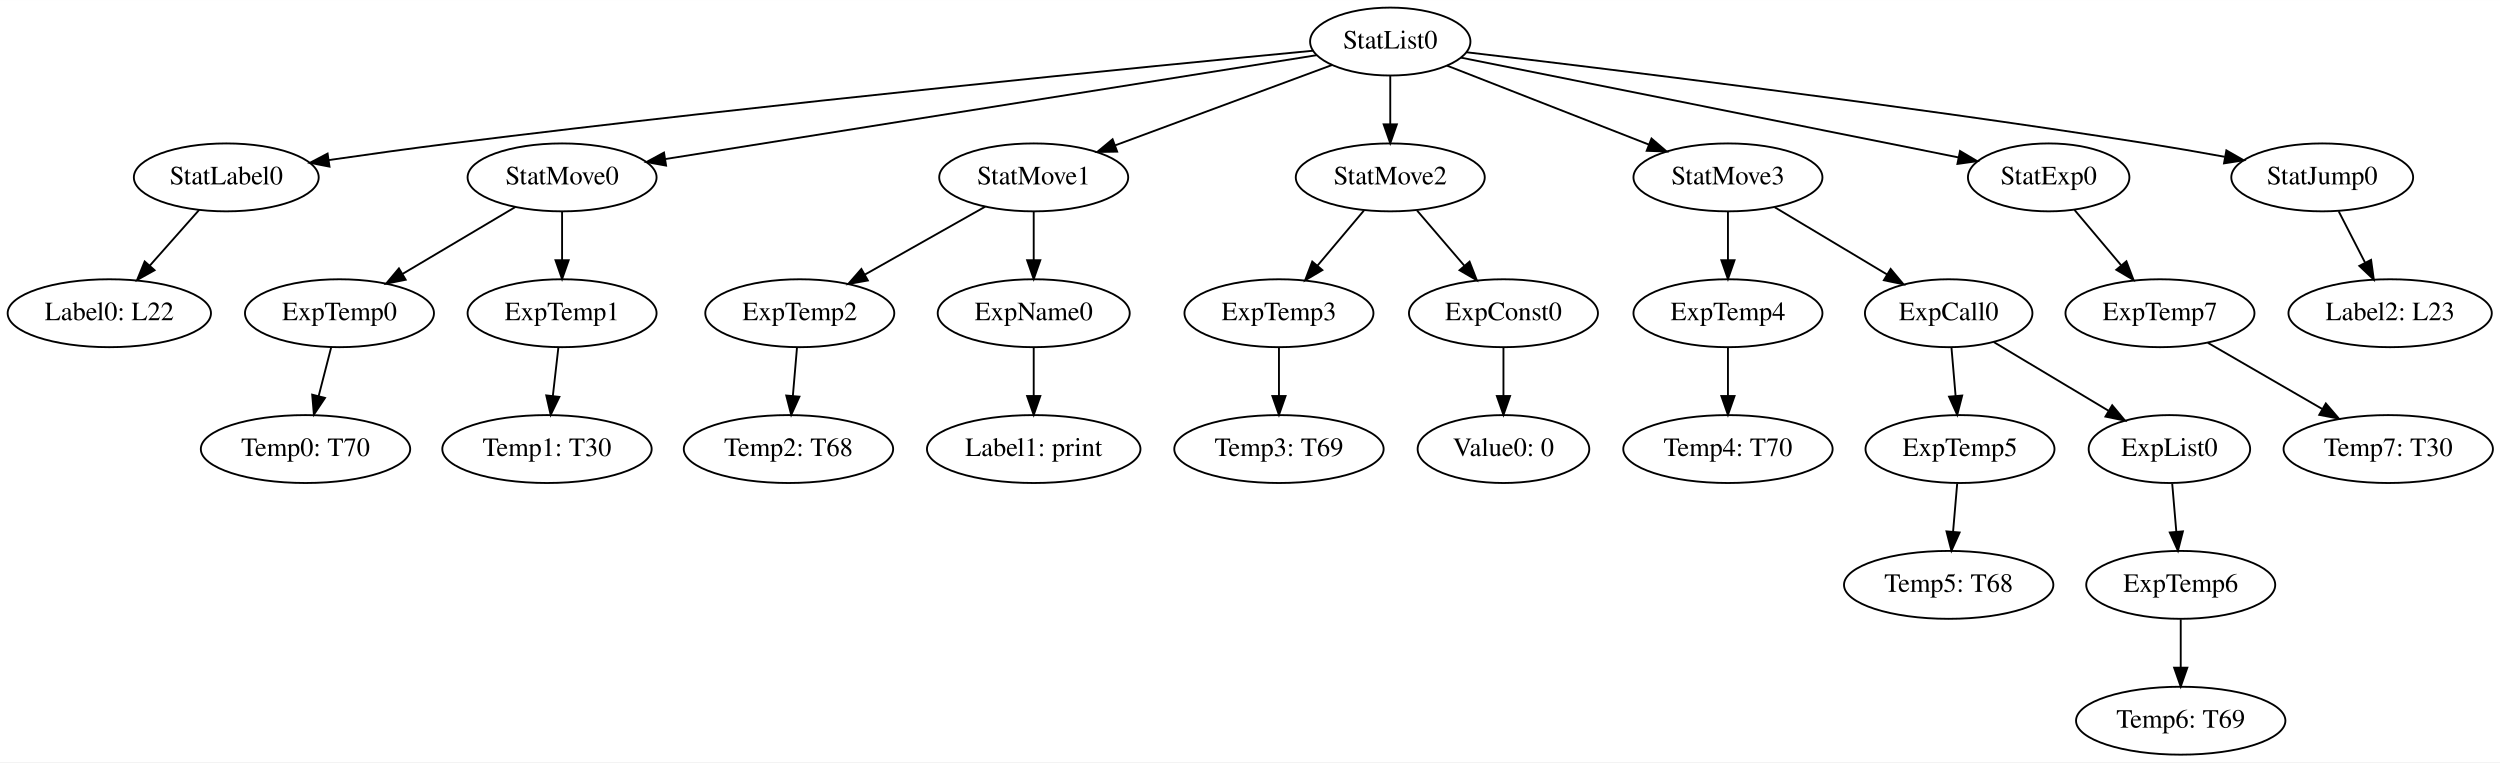
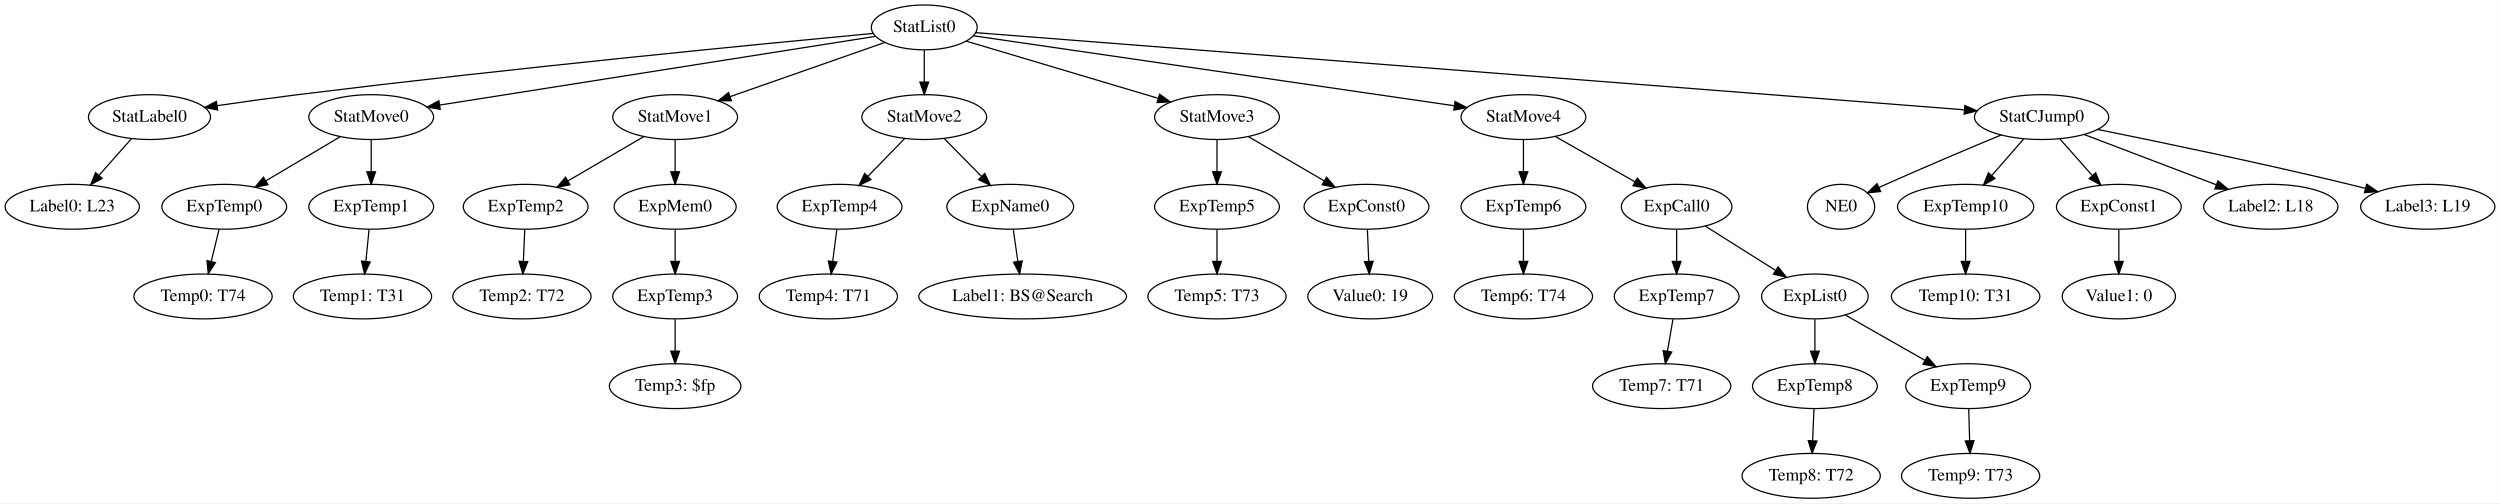
- <svg xmlns="http://www.w3.org/2000/svg" width="1325pt" height="404pt" viewBox="0.00 0.00 1325.19 404.00">
+ <svg xmlns="http://www.w3.org/2000/svg" width="2007pt" height="404pt" viewBox="0.00 0.00 2006.89 404.00">
  <g id="graph0" class="graph" transform="scale(1 1) rotate(0) translate(4 400)">
-     <polygon fill="white" stroke="none" points="-4,4 -4,-400 1321.19,-400 1321.19,4 -4,4" />
+     <polygon fill="white" stroke="none" points="-4,4 -4,-400 2002.89,-400 2002.89,4 -4,4" />
    <g id="node1" class="node">
-       <ellipse fill="none" stroke="black" cx="1145.95" cy="-162" rx="42.793" ry="18" />
-       <text text-anchor="middle" x="1145.95" y="-158.3" font-family="Times,serif" font-size="14.00">ExpList0</text>
+       <ellipse fill="none" stroke="black" cx="1696.95" cy="-234" rx="50.091" ry="18" />
+       <text text-anchor="middle" x="1696.95" y="-230.3" font-family="Times,serif" font-size="14.00">ExpConst1</text>
    </g>
    <g id="node2" class="node">
-       <ellipse fill="none" stroke="black" cx="1151.95" cy="-90" rx="50.091" ry="18" />
-       <text text-anchor="middle" x="1151.95" y="-86.3" font-family="Times,serif" font-size="14.00">ExpTemp6</text>
+       <ellipse fill="none" stroke="black" cx="1696.95" cy="-162" rx="45.492" ry="18" />
+       <text text-anchor="middle" x="1696.95" y="-158.3" font-family="Times,serif" font-size="14.00">Value1: 0</text>
    </g>
    <g id="edge1" class="edge">
-       <path fill="none" stroke="black" d="M1147.43,-143.697C1148.09,-135.983 1148.88,-126.712 1149.62,-118.112" />
-       <polygon fill="black" stroke="black" points="1153.11,-118.367 1150.48,-108.104 1146.14,-117.769 1153.11,-118.367" />
+       <path fill="none" stroke="black" d="M1696.95,-215.697C1696.95,-207.983 1696.95,-198.712 1696.95,-190.112" />
+       <polygon fill="black" stroke="black" points="1700.45,-190.104 1696.95,-180.104 1693.45,-190.104 1700.45,-190.104" />
    </g>
    <g id="node3" class="node">
-       <ellipse fill="none" stroke="black" cx="1151.95" cy="-18" rx="55.491" ry="18" />
-       <text text-anchor="middle" x="1151.95" y="-14.3" font-family="Times,serif" font-size="14.00">Temp6: T69</text>
+       <ellipse fill="none" stroke="black" cx="1341.95" cy="-234" rx="44.393" ry="18" />
+       <text text-anchor="middle" x="1341.95" y="-230.3" font-family="Times,serif" font-size="14.00">ExpCall0</text>
+     </g>
+     <g id="node4" class="node">
+       <ellipse fill="none" stroke="black" cx="1341.95" cy="-162" rx="50.091" ry="18" />
+       <text text-anchor="middle" x="1341.95" y="-158.3" font-family="Times,serif" font-size="14.00">ExpTemp7</text>
    </g>
    <g id="edge2" class="edge">
-       <path fill="none" stroke="black" d="M1151.95,-71.697C1151.95,-63.983 1151.95,-54.712 1151.95,-46.112" />
-       <polygon fill="black" stroke="black" points="1155.45,-46.104 1151.95,-36.104 1148.45,-46.104 1155.45,-46.104" />
-     </g>
-     <g id="node4" class="node">
-       <ellipse fill="none" stroke="black" cx="1226.95" cy="-306" rx="48.192" ry="18" />
-       <text text-anchor="middle" x="1226.95" y="-302.3" font-family="Times,serif" font-size="14.00">StatJump0</text>
+       <path fill="none" stroke="black" d="M1341.95,-215.697C1341.95,-207.983 1341.95,-198.712 1341.95,-190.112" />
+       <polygon fill="black" stroke="black" points="1345.45,-190.104 1341.95,-180.104 1338.45,-190.104 1345.45,-190.104" />
    </g>
    <g id="node5" class="node">
-       <ellipse fill="none" stroke="black" cx="1262.95" cy="-234" rx="53.891" ry="18" />
-       <text text-anchor="middle" x="1262.95" y="-230.3" font-family="Times,serif" font-size="14.00">Label2: L23</text>
+       <ellipse fill="none" stroke="black" cx="1452.95" cy="-162" rx="42.793" ry="18" />
+       <text text-anchor="middle" x="1452.95" y="-158.3" font-family="Times,serif" font-size="14.00">ExpList0</text>
    </g>
    <g id="edge3" class="edge">
-       <path fill="none" stroke="black" d="M1235.66,-288.055C1239.86,-279.887 1244.99,-269.912 1249.66,-260.824" />
-       <polygon fill="black" stroke="black" points="1252.85,-262.283 1254.31,-251.789 1246.62,-259.081 1252.85,-262.283" />
+       <path fill="none" stroke="black" d="M1364.94,-218.496C1381.17,-208.266 1403.11,-194.428 1421.03,-183.13" />
+       <polygon fill="black" stroke="black" points="1423.38,-185.78 1429.98,-177.485 1419.65,-179.859 1423.38,-185.78" />
+     </g>
+     <g id="node34" class="node">
+       <ellipse fill="none" stroke="black" cx="1329.95" cy="-90" rx="55.491" ry="18" />
+       <text text-anchor="middle" x="1329.95" y="-86.3" font-family="Times,serif" font-size="14.00">Temp7: T71</text>
+     </g>
+     <g id="edge30" class="edge">
+       <path fill="none" stroke="black" d="M1338.98,-143.697C1337.66,-135.983 1336.07,-126.712 1334.59,-118.112" />
+       <polygon fill="black" stroke="black" points="1338.02,-117.369 1332.88,-108.104 1331.12,-118.552 1338.02,-117.369" />
+     </g>
+     <g id="node11" class="node">
+       <ellipse fill="none" stroke="black" cx="1452.95" cy="-90" rx="50.091" ry="18" />
+       <text text-anchor="middle" x="1452.95" y="-86.3" font-family="Times,serif" font-size="14.00">ExpTemp8</text>
+     </g>
+     <g id="edge40" class="edge">
+       <path fill="none" stroke="black" d="M1452.95,-143.697C1452.95,-135.983 1452.95,-126.712 1452.95,-118.112" />
+       <polygon fill="black" stroke="black" points="1456.45,-118.104 1452.95,-108.104 1449.45,-118.104 1456.45,-118.104" />
+     </g>
+     <g id="node42" class="node">
+       <ellipse fill="none" stroke="black" cx="1575.95" cy="-90" rx="50.091" ry="18" />
+       <text text-anchor="middle" x="1575.95" y="-86.3" font-family="Times,serif" font-size="14.00">ExpTemp9</text>
+     </g>
+     <g id="edge41" class="edge">
+       <path fill="none" stroke="black" d="M1477.54,-147.003C1495.78,-136.623 1520.89,-122.333 1541.18,-110.785" />
+       <polygon fill="black" stroke="black" points="1543.16,-113.685 1550.12,-105.697 1539.7,-107.601 1543.16,-113.685" />
    </g>
    <g id="node6" class="node">
-       <ellipse fill="none" stroke="black" cx="1034.95" cy="-162" rx="50.091" ry="18" />
-       <text text-anchor="middle" x="1034.95" y="-158.3" font-family="Times,serif" font-size="14.00">ExpTemp5</text>
+       <ellipse fill="none" stroke="black" cx="1634.95" cy="-306" rx="53.891" ry="18" />
+       <text text-anchor="middle" x="1634.95" y="-302.3" font-family="Times,serif" font-size="14.00">StatCJump0</text>
+     </g>
+     <g id="edge6" class="edge">
+       <path fill="none" stroke="black" d="M1649.64,-288.411C1657.36,-279.693 1666.97,-268.845 1675.5,-259.208" />
+       <polygon fill="black" stroke="black" points="1678.35,-261.276 1682.36,-251.47 1673.11,-256.635 1678.35,-261.276" />
    </g>
    <g id="node7" class="node">
-       <ellipse fill="none" stroke="black" cx="1028.95" cy="-90" rx="55.491" ry="18" />
-       <text text-anchor="middle" x="1028.95" y="-86.3" font-family="Times,serif" font-size="14.00">Temp5: T68</text>
+       <ellipse fill="none" stroke="black" cx="1473.95" cy="-234" rx="27" ry="18" />
+       <text text-anchor="middle" x="1473.95" y="-230.3" font-family="Times,serif" font-size="14.00">NE0</text>
    </g>
    <g id="edge4" class="edge">
-       <path fill="none" stroke="black" d="M1033.46,-143.697C1032.8,-135.983 1032.01,-126.712 1031.27,-118.112" />
-       <polygon fill="black" stroke="black" points="1034.75,-117.769 1030.41,-108.104 1027.78,-118.367 1034.75,-117.769" />
+       <path fill="none" stroke="black" d="M1602.42,-291.628C1577.1,-281.119 1541.14,-265.971 1509.95,-252 1508.15,-251.195 1506.3,-250.358 1504.45,-249.507" />
+       <polygon fill="black" stroke="black" points="1505.74,-246.25 1495.2,-245.21 1502.79,-252.598 1505.74,-246.25" />
    </g>
    <g id="node8" class="node">
-       <ellipse fill="none" stroke="black" cx="911.945" cy="-306" rx="50.091" ry="18" />
-       <text text-anchor="middle" x="911.945" y="-302.3" font-family="Times,serif" font-size="14.00">StatMove3</text>
+       <ellipse fill="none" stroke="black" cx="1573.95" cy="-234" rx="54.691" ry="18" />
+       <text text-anchor="middle" x="1573.95" y="-230.3" font-family="Times,serif" font-size="14.00">ExpTemp10</text>
+     </g>
+     <g id="edge5" class="edge">
+       <path fill="none" stroke="black" d="M1620.49,-288.411C1612.89,-279.693 1603.44,-268.845 1595.04,-259.208" />
+       <polygon fill="black" stroke="black" points="1597.51,-256.71 1588.3,-251.47 1592.23,-261.309 1597.51,-256.71" />
    </g>
    <g id="node9" class="node">
-       <ellipse fill="none" stroke="black" cx="911.945" cy="-234" rx="50.091" ry="18" />
-       <text text-anchor="middle" x="911.945" y="-230.3" font-family="Times,serif" font-size="14.00">ExpTemp4</text>
-     </g>
-     <g id="edge5" class="edge">
-       <path fill="none" stroke="black" d="M911.945,-287.697C911.945,-279.983 911.945,-270.712 911.945,-262.112" />
-       <polygon fill="black" stroke="black" points="915.445,-262.104 911.945,-252.104 908.445,-262.104 915.445,-262.104" />
+       <ellipse fill="none" stroke="black" cx="1818.95" cy="-234" rx="53.891" ry="18" />
+       <text text-anchor="middle" x="1818.95" y="-230.3" font-family="Times,serif" font-size="14.00">Label2: L18</text>
+     </g>
+     <g id="edge7" class="edge">
+       <path fill="none" stroke="black" d="M1669.12,-291.998C1698.98,-280.639 1742.5,-264.082 1774.95,-251.737" />
+       <polygon fill="black" stroke="black" points="1776.54,-254.878 1784.64,-248.051 1774.05,-248.336 1776.54,-254.878" />
    </g>
    <g id="node10" class="node">
-       <ellipse fill="none" stroke="black" cx="1028.95" cy="-234" rx="44.393" ry="18" />
-       <text text-anchor="middle" x="1028.95" y="-230.3" font-family="Times,serif" font-size="14.00">ExpCall0</text>
-     </g>
-     <g id="edge6" class="edge">
-       <path fill="none" stroke="black" d="M936.758,-290.155C954.13,-279.761 977.515,-265.77 996.385,-254.481" />
-       <polygon fill="black" stroke="black" points="998.184,-257.483 1004.97,-249.345 994.59,-251.476 998.184,-257.483" />
-     </g>
-     <g id="node11" class="node">
-       <ellipse fill="none" stroke="black" cx="911.945" cy="-162" rx="55.491" ry="18" />
-       <text text-anchor="middle" x="911.945" y="-158.3" font-family="Times,serif" font-size="14.00">Temp4: T70</text>
+       <ellipse fill="none" stroke="black" cx="1944.95" cy="-234" rx="53.891" ry="18" />
+       <text text-anchor="middle" x="1944.95" y="-230.3" font-family="Times,serif" font-size="14.00">Label3: L19</text>
+     </g>
+     <g id="edge8" class="edge">
+       <path fill="none" stroke="black" d="M1680.18,-296.032C1729.83,-286.016 1811.82,-268.972 1881.95,-252 1886.09,-250.996 1890.39,-249.919 1894.69,-248.812" />
+       <polygon fill="black" stroke="black" points="1895.91,-252.112 1904.7,-246.197 1894.14,-245.34 1895.91,-252.112" />
+     </g>
+     <g id="node18" class="node">
+       <ellipse fill="none" stroke="black" cx="1573.95" cy="-162" rx="59.59" ry="18" />
+       <text text-anchor="middle" x="1573.95" y="-158.3" font-family="Times,serif" font-size="14.00">Temp10: T31</text>
+     </g>
+     <g id="edge13" class="edge">
+       <path fill="none" stroke="black" d="M1573.95,-215.697C1573.95,-207.983 1573.95,-198.712 1573.95,-190.112" />
+       <polygon fill="black" stroke="black" points="1577.45,-190.104 1573.95,-180.104 1570.45,-190.104 1577.45,-190.104" />
+     </g>
+     <g id="node12" class="node">
+       <ellipse fill="none" stroke="black" cx="1449.95" cy="-18" rx="55.491" ry="18" />
+       <text text-anchor="middle" x="1449.95" y="-14.3" font-family="Times,serif" font-size="14.00">Temp8: T72</text>
    </g>
    <g id="edge9" class="edge">
-       <path fill="none" stroke="black" d="M911.945,-215.697C911.945,-207.983 911.945,-198.712 911.945,-190.112" />
-       <polygon fill="black" stroke="black" points="915.445,-190.104 911.945,-180.104 908.445,-190.104 915.445,-190.104" />
-     </g>
-     <g id="edge8" class="edge">
-       <path fill="none" stroke="black" d="M1052.9,-218.666C1070.45,-208.168 1094.45,-193.807 1113.68,-182.301" />
-       <polygon fill="black" stroke="black" points="1115.63,-185.214 1122.42,-177.076 1112.04,-179.207 1115.63,-185.214" />
-     </g>
-     <g id="edge7" class="edge">
-       <path fill="none" stroke="black" d="M1030.43,-215.697C1031.09,-207.983 1031.88,-198.712 1032.62,-190.112" />
-       <polygon fill="black" stroke="black" points="1036.11,-190.367 1033.48,-180.104 1029.14,-189.769 1036.11,-190.367" />
-     </g>
-     <g id="node12" class="node">
-       <ellipse fill="none" stroke="black" cx="792.945" cy="-234" rx="50.091" ry="18" />
-       <text text-anchor="middle" x="792.945" y="-230.3" font-family="Times,serif" font-size="14.00">ExpConst0</text>
+       <path fill="none" stroke="black" d="M1452.2,-71.697C1451.87,-63.983 1451.48,-54.712 1451.11,-46.112" />
+       <polygon fill="black" stroke="black" points="1454.6,-45.945 1450.68,-36.104 1447.61,-46.245 1454.6,-45.945" />
    </g>
    <g id="node13" class="node">
-       <ellipse fill="none" stroke="black" cx="792.945" cy="-162" rx="45.492" ry="18" />
-       <text text-anchor="middle" x="792.945" y="-158.3" font-family="Times,serif" font-size="14.00">Value0: 0</text>
+       <ellipse fill="none" stroke="black" cx="537.945" cy="-306" rx="50.091" ry="18" />
+       <text text-anchor="middle" x="537.945" y="-302.3" font-family="Times,serif" font-size="14.00">StatMove1</text>
+     </g>
+     <g id="node14" class="node">
+       <ellipse fill="none" stroke="black" cx="417.945" cy="-234" rx="50.091" ry="18" />
+       <text text-anchor="middle" x="417.945" y="-230.3" font-family="Times,serif" font-size="14.00">ExpTemp2</text>
    </g>
    <g id="edge10" class="edge">
-       <path fill="none" stroke="black" d="M792.945,-215.697C792.945,-207.983 792.945,-198.712 792.945,-190.112" />
-       <polygon fill="black" stroke="black" points="796.445,-190.104 792.945,-180.104 789.445,-190.104 796.445,-190.104" />
-     </g>
-     <g id="node14" class="node">
+       <path fill="none" stroke="black" d="M512.789,-290.326C495.109,-280.012 471.251,-266.095 451.887,-254.8" />
+       <polygon fill="black" stroke="black" points="453.469,-251.671 443.068,-249.655 449.942,-257.717 453.469,-251.671" />
+     </g>
+     <g id="node15" class="node">
+       <ellipse fill="none" stroke="black" cx="537.945" cy="-234" rx="48.993" ry="18" />
+       <text text-anchor="middle" x="537.945" y="-230.3" font-family="Times,serif" font-size="14.00">ExpMem0</text>
+     </g>
+     <g id="edge11" class="edge">
+       <path fill="none" stroke="black" d="M537.945,-287.697C537.945,-279.983 537.945,-270.712 537.945,-262.112" />
+       <polygon fill="black" stroke="black" points="541.445,-262.104 537.945,-252.104 534.445,-262.104 541.445,-262.104" />
+     </g>
+     <g id="node19" class="node">
+       <ellipse fill="none" stroke="black" cx="414.945" cy="-162" rx="55.491" ry="18" />
+       <text text-anchor="middle" x="414.945" y="-158.3" font-family="Times,serif" font-size="14.00">Temp2: T72</text>
+     </g>
+     <g id="edge14" class="edge">
+       <path fill="none" stroke="black" d="M417.204,-215.697C416.873,-207.983 416.476,-198.712 416.107,-190.112" />
+       <polygon fill="black" stroke="black" points="419.603,-189.945 415.678,-180.104 412.61,-190.245 419.603,-189.945" />
+     </g>
+     <g id="node16" class="node">
+       <ellipse fill="none" stroke="black" cx="537.945" cy="-162" rx="50.091" ry="18" />
+       <text text-anchor="middle" x="537.945" y="-158.3" font-family="Times,serif" font-size="14.00">ExpTemp3</text>
+     </g>
+     <g id="edge37" class="edge">
+       <path fill="none" stroke="black" d="M537.945,-215.697C537.945,-207.983 537.945,-198.712 537.945,-190.112" />
+       <polygon fill="black" stroke="black" points="541.445,-190.104 537.945,-180.104 534.445,-190.104 541.445,-190.104" />
+     </g>
+     <g id="node17" class="node">
+       <ellipse fill="none" stroke="black" cx="537.945" cy="-90" rx="52.791" ry="18" />
+       <text text-anchor="middle" x="537.945" y="-86.3" font-family="Times,serif" font-size="14.00">Temp3: $fp</text>
+     </g>
+     <g id="edge12" class="edge">
+       <path fill="none" stroke="black" d="M537.945,-143.697C537.945,-135.983 537.945,-126.712 537.945,-118.112" />
+       <polygon fill="black" stroke="black" points="541.445,-118.104 537.945,-108.104 534.445,-118.104 541.445,-118.104" />
+     </g>
+     <g id="node20" class="node">
+       <ellipse fill="none" stroke="black" cx="737.945" cy="-306" rx="50.091" ry="18" />
+       <text text-anchor="middle" x="737.945" y="-302.3" font-family="Times,serif" font-size="14.00">StatMove2</text>
+     </g>
+     <g id="node21" class="node">
+       <ellipse fill="none" stroke="black" cx="669.945" cy="-234" rx="50.091" ry="18" />
+       <text text-anchor="middle" x="669.945" y="-230.3" font-family="Times,serif" font-size="14.00">ExpTemp4</text>
+     </g>
+     <g id="edge15" class="edge">
+       <path fill="none" stroke="black" d="M722.174,-288.765C713.42,-279.753 702.377,-268.385 692.702,-258.426" />
+       <polygon fill="black" stroke="black" points="695.11,-255.881 685.631,-251.147 690.089,-260.759 695.11,-255.881" />
+     </g>
+     <g id="node22" class="node">
+       <ellipse fill="none" stroke="black" cx="806.945" cy="-234" rx="50.892" ry="18" />
+       <text text-anchor="middle" x="806.945" y="-230.3" font-family="Times,serif" font-size="14.00">ExpName0</text>
+     </g>
+     <g id="edge16" class="edge">
+       <path fill="none" stroke="black" d="M753.949,-288.765C762.831,-279.753 774.037,-268.385 783.854,-258.426" />
+       <polygon fill="black" stroke="black" points="786.501,-260.726 791.029,-251.147 781.516,-255.812 786.501,-260.726" />
+     </g>
+     <g id="node33" class="node">
+       <ellipse fill="none" stroke="black" cx="660.945" cy="-162" rx="55.491" ry="18" />
+       <text text-anchor="middle" x="660.945" y="-158.3" font-family="Times,serif" font-size="14.00">Temp4: T71</text>
+     </g>
+     <g id="edge29" class="edge">
+       <path fill="none" stroke="black" d="M667.72,-215.697C666.729,-207.983 665.537,-198.712 664.431,-190.112" />
+       <polygon fill="black" stroke="black" points="667.891,-189.576 663.144,-180.104 660.948,-190.469 667.891,-189.576" />
+     </g>
+     <g id="node32" class="node">
+       <ellipse fill="none" stroke="black" cx="816.945" cy="-162" rx="83.386" ry="18" />
+       <text text-anchor="middle" x="816.945" y="-158.3" font-family="Times,serif" font-size="14.00">Label1: BS@Search</text>
+     </g>
+     <g id="edge28" class="edge">
+       <path fill="none" stroke="black" d="M809.417,-215.697C810.519,-207.983 811.843,-198.712 813.072,-190.112" />
+       <polygon fill="black" stroke="black" points="816.552,-190.499 814.502,-180.104 809.623,-189.509 816.552,-190.499" />
+     </g>
+     <g id="node23" class="node">
+       <ellipse fill="none" stroke="black" cx="115.945" cy="-306" rx="48.993" ry="18" />
+       <text text-anchor="middle" x="115.945" y="-302.3" font-family="Times,serif" font-size="14.00">StatLabel0</text>
+     </g>
+     <g id="node24" class="node">
+       <ellipse fill="none" stroke="black" cx="53.945" cy="-234" rx="53.891" ry="18" />
+       <text text-anchor="middle" x="53.945" y="-230.3" font-family="Times,serif" font-size="14.00">Label0: L23</text>
+     </g>
+     <g id="edge17" class="edge">
+       <path fill="none" stroke="black" d="M101.565,-288.765C93.775,-279.969 83.996,-268.928 75.33,-259.144" />
+       <polygon fill="black" stroke="black" points="77.928,-256.799 68.678,-251.633 72.688,-261.44 77.928,-256.799" />
+     </g>
+     <g id="node25" class="node">
+       <ellipse fill="none" stroke="black" cx="737.945" cy="-378" rx="42.494" ry="18" />
+       <text text-anchor="middle" x="737.945" y="-374.3" font-family="Times,serif" font-size="14.00">StatList0</text>
+     </g>
+     <g id="edge24" class="edge">
+       <path fill="none" stroke="black" d="M779.114,-373.787C922.576,-362.592 1401.07,-325.251 1572.87,-311.844" />
+       <polygon fill="black" stroke="black" points="1573.31,-315.32 1583.01,-311.053 1572.77,-308.342 1573.31,-315.32" />
+     </g>
+     <g id="edge20" class="edge">
+       <path fill="none" stroke="black" d="M706.255,-365.908C672.787,-354.195 619.766,-335.637 582.187,-322.484" />
+       <polygon fill="black" stroke="black" points="583.102,-319.097 572.507,-319.097 580.789,-325.704 583.102,-319.097" />
+     </g>
+     <g id="edge21" class="edge">
+       <path fill="none" stroke="black" d="M737.945,-359.697C737.945,-351.983 737.945,-342.712 737.945,-334.112" />
+       <polygon fill="black" stroke="black" points="741.445,-334.104 737.945,-324.104 734.445,-334.104 741.445,-334.104" />
+     </g>
+     <g id="edge18" class="edge">
+       <path fill="none" stroke="black" d="M697.137,-373.215C611.419,-365.152 406.396,-345.272 234.945,-324 213.773,-321.373 190.534,-318.133 170.255,-315.189" />
+       <polygon fill="black" stroke="black" points="170.655,-311.711 160.254,-313.726 169.642,-318.637 170.655,-311.711" />
+     </g>
+     <g id="node26" class="node">
      <ellipse fill="none" stroke="black" cx="293.945" cy="-306" rx="50.091" ry="18" />
      <text text-anchor="middle" x="293.945" y="-302.3" font-family="Times,serif" font-size="14.00">StatMove0</text>
    </g>
-     <g id="node15" class="node">
+     <g id="edge19" class="edge">
+       <path fill="none" stroke="black" d="M698.932,-370.849C619.773,-358.369 440.095,-330.042 349.04,-315.686" />
+       <polygon fill="black" stroke="black" points="349.341,-312.19 338.918,-314.09 348.251,-319.105 349.341,-312.19" />
+     </g>
+     <g id="node27" class="node">
+       <ellipse fill="none" stroke="black" cx="972.945" cy="-306" rx="50.091" ry="18" />
+       <text text-anchor="middle" x="972.945" y="-302.3" font-family="Times,serif" font-size="14.00">StatMove3</text>
+     </g>
+     <g id="edge22" class="edge">
+       <path fill="none" stroke="black" d="M771.615,-366.971C812.052,-354.926 880.129,-334.647 925.785,-321.048" />
+       <polygon fill="black" stroke="black" points="926.868,-324.377 935.453,-318.168 924.87,-317.668 926.868,-324.377" />
+     </g>
+     <g id="node28" class="node">
+       <ellipse fill="none" stroke="black" cx="1218.95" cy="-306" rx="50.091" ry="18" />
+       <text text-anchor="middle" x="1218.95" y="-302.3" font-family="Times,serif" font-size="14.00">StatMove4</text>
+     </g>
+     <g id="edge23" class="edge">
+       <path fill="none" stroke="black" d="M777.307,-371.272C862.687,-358.846 1065.11,-329.388 1163.43,-315.079" />
+       <polygon fill="black" stroke="black" points="1164.08,-318.522 1173.47,-313.618 1163.07,-311.595 1164.08,-318.522" />
+     </g>
+     <g id="node29" class="node">
      <ellipse fill="none" stroke="black" cx="175.945" cy="-234" rx="50.091" ry="18" />
      <text text-anchor="middle" x="175.945" y="-230.3" font-family="Times,serif" font-size="14.00">ExpTemp0</text>
    </g>
-     <g id="edge11" class="edge">
+     <g id="edge26" class="edge">
      <path fill="none" stroke="black" d="M269.209,-290.326C251.823,-280.012 228.363,-266.095 209.322,-254.8" />
      <polygon fill="black" stroke="black" points="211.036,-251.747 200.649,-249.655 207.464,-257.767 211.036,-251.747" />
    </g>
-     <g id="node16" class="node">
+     <g id="node31" class="node">
      <ellipse fill="none" stroke="black" cx="293.945" cy="-234" rx="50.091" ry="18" />
      <text text-anchor="middle" x="293.945" y="-230.3" font-family="Times,serif" font-size="14.00">ExpTemp1</text>
    </g>
-     <g id="edge12" class="edge">
+     <g id="edge27" class="edge">
      <path fill="none" stroke="black" d="M293.945,-287.697C293.945,-279.983 293.945,-270.712 293.945,-262.112" />
      <polygon fill="black" stroke="black" points="297.445,-262.104 293.945,-252.104 290.445,-262.104 297.445,-262.104" />
    </g>
-     <g id="node19" class="node">
-       <ellipse fill="none" stroke="black" cx="157.945" cy="-162" rx="55.491" ry="18" />
-       <text text-anchor="middle" x="157.945" y="-158.3" font-family="Times,serif" font-size="14.00">Temp0: T70</text>
-     </g>
-     <g id="edge14" class="edge">
-       <path fill="none" stroke="black" d="M171.588,-216.055C169.584,-208.261 167.157,-198.822 164.908,-190.079" />
-       <polygon fill="black" stroke="black" points="168.268,-189.089 162.387,-180.275 161.488,-190.832 168.268,-189.089" />
-     </g>
-     <g id="node27" class="node">
-       <ellipse fill="none" stroke="black" cx="285.945" cy="-162" rx="55.491" ry="18" />
-       <text text-anchor="middle" x="285.945" y="-158.3" font-family="Times,serif" font-size="14.00">Temp1: T30</text>
-     </g>
-     <g id="edge24" class="edge">
-       <path fill="none" stroke="black" d="M291.968,-215.697C291.086,-207.983 290.027,-198.712 289.044,-190.112" />
-       <polygon fill="black" stroke="black" points="292.513,-189.642 287.9,-180.104 285.558,-190.437 292.513,-189.642" />
-     </g>
-     <g id="node17" class="node">
-       <ellipse fill="none" stroke="black" cx="1081.95" cy="-306" rx="42.793" ry="18" />
-       <text text-anchor="middle" x="1081.95" y="-302.3" font-family="Times,serif" font-size="14.00">StatExp0</text>
-     </g>
-     <g id="node18" class="node">
-       <ellipse fill="none" stroke="black" cx="1140.95" cy="-234" rx="50.091" ry="18" />
-       <text text-anchor="middle" x="1140.95" y="-230.3" font-family="Times,serif" font-size="14.00">ExpTemp7</text>
-     </g>
-     <g id="edge13" class="edge">
-       <path fill="none" stroke="black" d="M1095.63,-288.765C1102.97,-280.056 1112.16,-269.147 1120.35,-259.435" />
-       <polygon fill="black" stroke="black" points="1123.16,-261.535 1126.93,-251.633 1117.8,-257.024 1123.16,-261.535" />
-     </g>
-     <g id="node31" class="node">
-       <ellipse fill="none" stroke="black" cx="1261.95" cy="-162" rx="55.491" ry="18" />
-       <text text-anchor="middle" x="1261.95" y="-158.3" font-family="Times,serif" font-size="14.00">Temp7: T30</text>
-     </g>
-     <g id="edge30" class="edge">
-       <path fill="none" stroke="black" d="M1166.31,-218.326C1183.9,-208.151 1207.55,-194.468 1226.93,-183.256" />
-       <polygon fill="black" stroke="black" points="1228.87,-186.176 1235.78,-178.138 1225.37,-180.116 1228.87,-186.176" />
-     </g>
-     <g id="node20" class="node">
-       <ellipse fill="none" stroke="black" cx="732.945" cy="-378" rx="42.494" ry="18" />
-       <text text-anchor="middle" x="732.945" y="-374.3" font-family="Times,serif" font-size="14.00">StatList0</text>
-     </g>
-     <g id="edge21" class="edge">
-       <path fill="none" stroke="black" d="M773.166,-372.351C845.51,-363.84 1002.32,-344.716 1133.95,-324 1147.38,-321.885 1161.87,-319.358 1175.31,-316.907" />
-       <polygon fill="black" stroke="black" points="1176.15,-320.311 1185.35,-315.056 1174.89,-313.427 1176.15,-320.311" />
-     </g>
-     <g id="edge19" class="edge">
-       <path fill="none" stroke="black" d="M762.906,-365.284C792.255,-353.806 837.237,-336.216 870.108,-323.361" />
-       <polygon fill="black" stroke="black" points="871.423,-326.605 879.462,-319.703 868.874,-320.086 871.423,-326.605" />
-     </g>
-     <g id="edge16" class="edge">
-       <path fill="none" stroke="black" d="M693.987,-370.788C615.589,-358.287 438.602,-330.066 348.648,-315.723" />
-       <polygon fill="black" stroke="black" points="349.072,-312.246 338.646,-314.128 347.97,-319.159 349.072,-312.246" />
-     </g>
-     <g id="edge20" class="edge">
-       <path fill="none" stroke="black" d="M770.294,-369.509C834.067,-356.718 963.86,-330.685 1034.15,-316.587" />
-       <polygon fill="black" stroke="black" points="1034.96,-319.995 1044.07,-314.596 1033.58,-313.131 1034.96,-319.995" />
-     </g>
-     <g id="node21" class="node">
-       <ellipse fill="none" stroke="black" cx="115.945" cy="-306" rx="48.993" ry="18" />
-       <text text-anchor="middle" x="115.945" y="-302.3" font-family="Times,serif" font-size="14.00">StatLabel0</text>
-     </g>
-     <g id="edge15" class="edge">
-       <path fill="none" stroke="black" d="M692.22,-373.165C607.164,-365.046 404.484,-345.125 234.945,-324 213.774,-321.362 190.536,-318.12 170.256,-315.177" />
-       <polygon fill="black" stroke="black" points="170.657,-311.698 160.256,-313.715 169.644,-318.625 170.657,-311.698" />
-     </g>
-     <g id="node22" class="node">
-       <ellipse fill="none" stroke="black" cx="543.945" cy="-306" rx="50.091" ry="18" />
-       <text text-anchor="middle" x="543.945" y="-302.3" font-family="Times,serif" font-size="14.00">StatMove1</text>
-     </g>
-     <g id="edge17" class="edge">
-       <path fill="none" stroke="black" d="M702.158,-365.597C670.894,-354.018 622.213,-335.988 587.105,-322.985" />
-       <polygon fill="black" stroke="black" points="588.182,-319.652 577.589,-319.461 585.751,-326.216 588.182,-319.652" />
-     </g>
-     <g id="node23" class="node">
-       <ellipse fill="none" stroke="black" cx="732.945" cy="-306" rx="50.091" ry="18" />
-       <text text-anchor="middle" x="732.945" y="-302.3" font-family="Times,serif" font-size="14.00">StatMove2</text>
-     </g>
-     <g id="edge18" class="edge">
-       <path fill="none" stroke="black" d="M732.945,-359.697C732.945,-351.983 732.945,-342.712 732.945,-334.112" />
-       <polygon fill="black" stroke="black" points="736.445,-334.104 732.945,-324.104 729.445,-334.104 736.445,-334.104" />
-     </g>
-     <g id="node24" class="node">
-       <ellipse fill="none" stroke="black" cx="53.945" cy="-234" rx="53.891" ry="18" />
-       <text text-anchor="middle" x="53.945" y="-230.3" font-family="Times,serif" font-size="14.00">Label0: L22</text>
-     </g>
-     <g id="edge22" class="edge">
-       <path fill="none" stroke="black" d="M101.565,-288.765C93.775,-279.969 83.996,-268.928 75.33,-259.144" />
-       <polygon fill="black" stroke="black" points="77.928,-256.799 68.678,-251.633 72.688,-261.44 77.928,-256.799" />
-     </g>
-     <g id="node28" class="node">
-       <ellipse fill="none" stroke="black" cx="419.945" cy="-234" rx="50.091" ry="18" />
-       <text text-anchor="middle" x="419.945" y="-230.3" font-family="Times,serif" font-size="14.00">ExpTemp2</text>
+     <g id="node36" class="node">
+       <ellipse fill="none" stroke="black" cx="972.945" cy="-234" rx="50.091" ry="18" />
+       <text text-anchor="middle" x="972.945" y="-230.3" font-family="Times,serif" font-size="14.00">ExpTemp5</text>
+     </g>
+     <g id="edge33" class="edge">
+       <path fill="none" stroke="black" d="M972.945,-287.697C972.945,-279.983 972.945,-270.712 972.945,-262.112" />
+       <polygon fill="black" stroke="black" points="976.445,-262.104 972.945,-252.104 969.445,-262.104 976.445,-262.104" />
+     </g>
+     <g id="node38" class="node">
+       <ellipse fill="none" stroke="black" cx="1092.95" cy="-234" rx="50.091" ry="18" />
+       <text text-anchor="middle" x="1092.95" y="-230.3" font-family="Times,serif" font-size="14.00">ExpConst0</text>
+     </g>
+     <g id="edge34" class="edge">
+       <path fill="none" stroke="black" d="M998.101,-290.326C1015.78,-280.012 1039.64,-266.095 1059,-254.8" />
+       <polygon fill="black" stroke="black" points="1060.95,-257.717 1067.82,-249.655 1057.42,-251.671 1060.95,-257.717" />
+     </g>
+     <g id="edge39" class="edge">
+       <path fill="none" stroke="black" d="M1244.43,-290.496C1262.98,-279.939 1288.28,-265.541 1308.46,-254.055" />
+       <polygon fill="black" stroke="black" points="1310.37,-256.996 1317.33,-249.008 1306.91,-250.912 1310.37,-256.996" />
+     </g>
+     <g id="node40" class="node">
+       <ellipse fill="none" stroke="black" cx="1218.95" cy="-234" rx="50.091" ry="18" />
+       <text text-anchor="middle" x="1218.95" y="-230.3" font-family="Times,serif" font-size="14.00">ExpTemp6</text>
+     </g>
+     <g id="edge38" class="edge">
+       <path fill="none" stroke="black" d="M1218.95,-287.697C1218.95,-279.983 1218.95,-270.712 1218.95,-262.112" />
+       <polygon fill="black" stroke="black" points="1222.45,-262.104 1218.95,-252.104 1215.45,-262.104 1222.45,-262.104" />
+     </g>
+     <g id="node30" class="node">
+       <ellipse fill="none" stroke="black" cx="158.945" cy="-162" rx="55.491" ry="18" />
+       <text text-anchor="middle" x="158.945" y="-158.3" font-family="Times,serif" font-size="14.00">Temp0: T74</text>
    </g>
    <g id="edge25" class="edge">
-       <path fill="none" stroke="black" d="M518.252,-290.496C499.797,-280.078 474.716,-265.919 454.506,-254.51" />
-       <polygon fill="black" stroke="black" points="456.034,-251.354 445.605,-249.485 452.593,-257.449 456.034,-251.354" />
-     </g>
-     <g id="node29" class="node">
-       <ellipse fill="none" stroke="black" cx="543.945" cy="-234" rx="50.892" ry="18" />
-       <text text-anchor="middle" x="543.945" y="-230.3" font-family="Times,serif" font-size="14.00">ExpName0</text>
-     </g>
-     <g id="edge26" class="edge">
-       <path fill="none" stroke="black" d="M543.945,-287.697C543.945,-279.983 543.945,-270.712 543.945,-262.112" />
-       <polygon fill="black" stroke="black" points="547.445,-262.104 543.945,-252.104 540.445,-262.104 547.445,-262.104" />
-     </g>
-     <g id="edge29" class="edge">
-       <path fill="none" stroke="black" d="M747.164,-288.411C754.637,-279.693 763.935,-268.845 772.196,-259.208" />
-       <polygon fill="black" stroke="black" points="774.978,-261.34 778.828,-251.47 769.663,-256.785 774.978,-261.34" />
-     </g>
-     <g id="node25" class="node">
-       <ellipse fill="none" stroke="black" cx="673.945" cy="-234" rx="50.091" ry="18" />
-       <text text-anchor="middle" x="673.945" y="-230.3" font-family="Times,serif" font-size="14.00">ExpTemp3</text>
-     </g>
-     <g id="edge28" class="edge">
-       <path fill="none" stroke="black" d="M718.963,-288.411C711.615,-279.693 702.472,-268.845 694.349,-259.208" />
-       <polygon fill="black" stroke="black" points="696.948,-256.861 687.827,-251.47 691.596,-261.372 696.948,-256.861" />
-     </g>
-     <g id="node26" class="node">
-       <ellipse fill="none" stroke="black" cx="673.945" cy="-162" rx="55.491" ry="18" />
-       <text text-anchor="middle" x="673.945" y="-158.3" font-family="Times,serif" font-size="14.00">Temp3: T69</text>
-     </g>
-     <g id="edge23" class="edge">
-       <path fill="none" stroke="black" d="M673.945,-215.697C673.945,-207.983 673.945,-198.712 673.945,-190.112" />
-       <polygon fill="black" stroke="black" points="677.445,-190.104 673.945,-180.104 670.445,-190.104 677.445,-190.104" />
-     </g>
-     <g id="node30" class="node">
-       <ellipse fill="none" stroke="black" cx="413.945" cy="-162" rx="55.491" ry="18" />
-       <text text-anchor="middle" x="413.945" y="-158.3" font-family="Times,serif" font-size="14.00">Temp2: T68</text>
-     </g>
-     <g id="edge27" class="edge">
-       <path fill="none" stroke="black" d="M418.462,-215.697C417.801,-207.983 417.006,-198.712 416.269,-190.112" />
-       <polygon fill="black" stroke="black" points="419.753,-189.769 415.411,-180.104 412.778,-190.367 419.753,-189.769" />
-     </g>
-     <g id="node32" class="node">
-       <ellipse fill="none" stroke="black" cx="543.945" cy="-162" rx="56.59" ry="18" />
-       <text text-anchor="middle" x="543.945" y="-158.3" font-family="Times,serif" font-size="14.00">Label1: print</text>
+       <path fill="none" stroke="black" d="M171.83,-216.055C169.937,-208.261 167.645,-198.822 165.522,-190.079" />
+       <polygon fill="black" stroke="black" points="168.902,-189.167 163.141,-180.275 162.1,-190.819 168.902,-189.167" />
+     </g>
+     <g id="node35" class="node">
+       <ellipse fill="none" stroke="black" cx="286.945" cy="-162" rx="55.491" ry="18" />
+       <text text-anchor="middle" x="286.945" y="-158.3" font-family="Times,serif" font-size="14.00">Temp1: T31</text>
    </g>
    <g id="edge31" class="edge">
-       <path fill="none" stroke="black" d="M543.945,-215.697C543.945,-207.983 543.945,-198.712 543.945,-190.112" />
-       <polygon fill="black" stroke="black" points="547.445,-190.104 543.945,-180.104 540.445,-190.104 547.445,-190.104" />
+       <path fill="none" stroke="black" d="M292.215,-215.697C291.443,-207.983 290.516,-198.712 289.656,-190.112" />
+       <polygon fill="black" stroke="black" points="293.133,-189.706 288.656,-180.104 286.168,-190.403 293.133,-189.706" />
+     </g>
+     <g id="node37" class="node">
+       <ellipse fill="none" stroke="black" cx="972.945" cy="-162" rx="55.491" ry="18" />
+       <text text-anchor="middle" x="972.945" y="-158.3" font-family="Times,serif" font-size="14.00">Temp5: T73</text>
+     </g>
+     <g id="edge32" class="edge">
+       <path fill="none" stroke="black" d="M972.945,-215.697C972.945,-207.983 972.945,-198.712 972.945,-190.112" />
+       <polygon fill="black" stroke="black" points="976.445,-190.104 972.945,-180.104 969.445,-190.104 976.445,-190.104" />
+     </g>
+     <g id="node39" class="node">
+       <ellipse fill="none" stroke="black" cx="1095.95" cy="-162" rx="50.091" ry="18" />
+       <text text-anchor="middle" x="1095.95" y="-158.3" font-family="Times,serif" font-size="14.00">Value0: 19</text>
+     </g>
+     <g id="edge35" class="edge">
+       <path fill="none" stroke="black" d="M1093.69,-215.697C1094.02,-207.983 1094.41,-198.712 1094.78,-190.112" />
+       <polygon fill="black" stroke="black" points="1098.28,-190.245 1095.21,-180.104 1091.29,-189.945 1098.28,-190.245" />
+     </g>
+     <g id="node41" class="node">
+       <ellipse fill="none" stroke="black" cx="1218.95" cy="-162" rx="55.491" ry="18" />
+       <text text-anchor="middle" x="1218.95" y="-158.3" font-family="Times,serif" font-size="14.00">Temp6: T74</text>
+     </g>
+     <g id="edge36" class="edge">
+       <path fill="none" stroke="black" d="M1218.95,-215.697C1218.95,-207.983 1218.95,-198.712 1218.95,-190.112" />
+       <polygon fill="black" stroke="black" points="1222.45,-190.104 1218.95,-180.104 1215.45,-190.104 1222.45,-190.104" />
+     </g>
+     <g id="node43" class="node">
+       <ellipse fill="none" stroke="black" cx="1577.95" cy="-18" rx="55.491" ry="18" />
+       <text text-anchor="middle" x="1577.95" y="-14.3" font-family="Times,serif" font-size="14.00">Temp9: T73</text>
+     </g>
+     <g id="edge42" class="edge">
+       <path fill="none" stroke="black" d="M1576.44,-71.697C1576.66,-63.983 1576.92,-54.712 1577.17,-46.112" />
+       <polygon fill="black" stroke="black" points="1580.67,-46.2 1577.46,-36.104 1573.67,-46 1580.67,-46.2" />
    </g>
  </g>
</svg>
